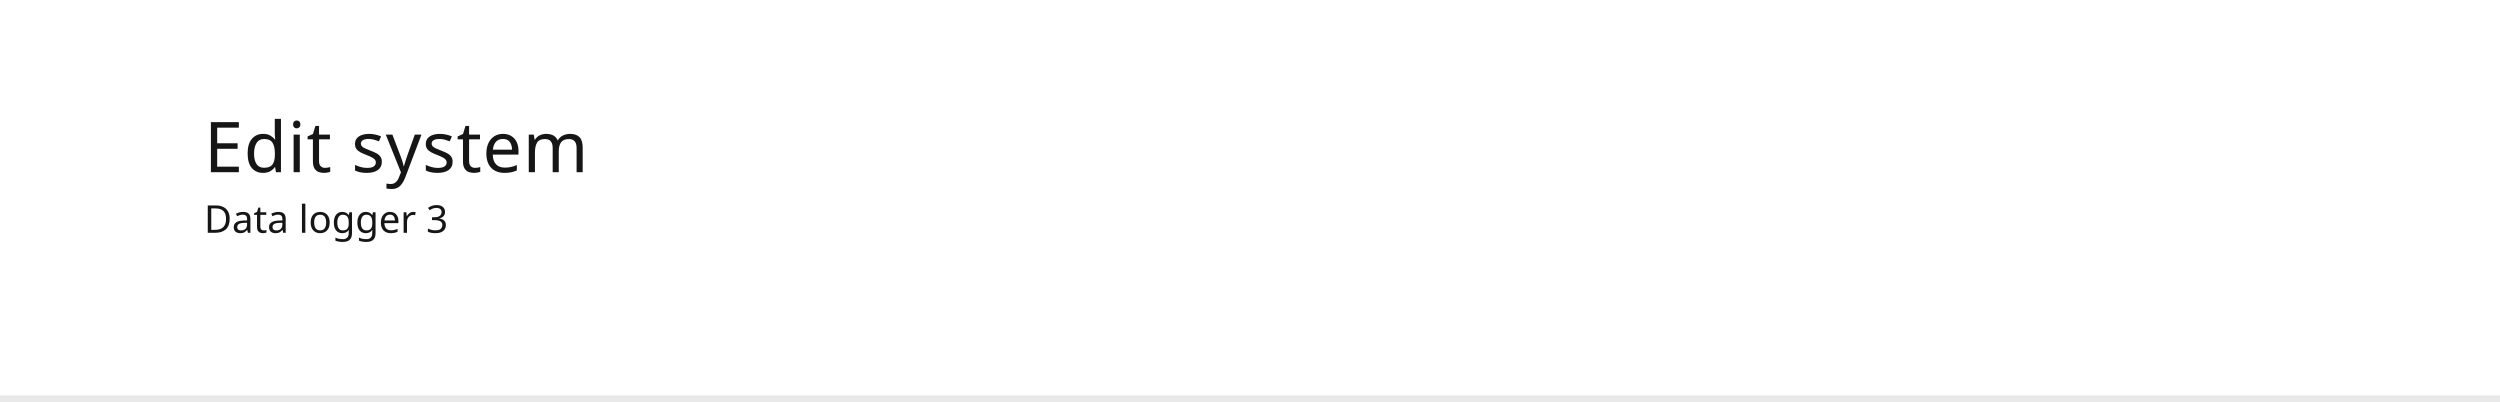
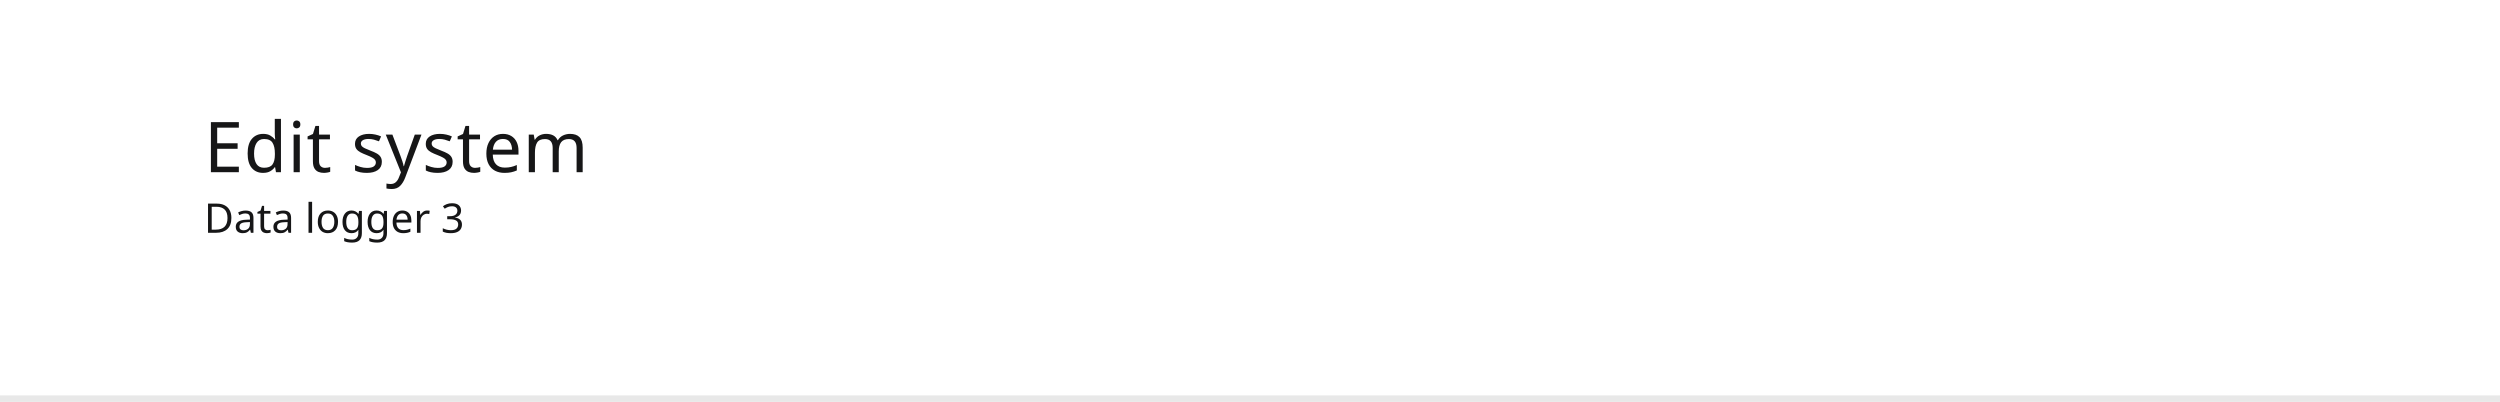
<svg xmlns="http://www.w3.org/2000/svg" id="RSlide_HeaderSub" width="784" height="126" viewBox="0 0 784 126">
  <rect id="Top_Cover" data-name="Top Cover" width="784" height="126" fill="#fff" />
  <rect id="Divider_Top" data-name="Divider Top" width="784" height="2" transform="translate(0 124)" fill="#161617" opacity="0.1" />
  <g id="Header" transform="translate(64 32)">
-     <text id="Edit_system" data-name="Edit system" transform="translate(0 22)" fill="#161617" stroke="rgba(0,0,0,0)" stroke-width="1" font-size="22" font-family="SourceSansPro-Light, Source Sans Pro" font-weight="300" letter-spacing="0.01em">
+     <text id="Edit_system" data-name="Edit system" transform="translate(0 22)" fill="#161617" stroke="rgba(0,0,0,0)" stroke-width="1" font-size="22" font-family="SourceSansPro-Regular, Source Sans Pro" letter-spacing="0.01em">
      <tspan x="0" y="0">Edit system</tspan>
    </text>
-     <text id="Data_logger_3" data-name="Data logger 3" transform="translate(0 41)" fill="#161617" stroke="rgba(0,0,0,0)" stroke-width="1" font-size="12" font-family="SourceSansPro-Regular, Source Sans Pro">
+     <text id="Data_logger_3" data-name="Data logger 3" transform="translate(0 41)" fill="#161617" stroke="rgba(0,0,0,0)" stroke-width="1" font-size="12.8" font-family="SourceSansPro-Light, Source Sans Pro" font-weight="300">
      <tspan x="0" y="0">Data logger 3</tspan>
    </text>
  </g>
</svg>
